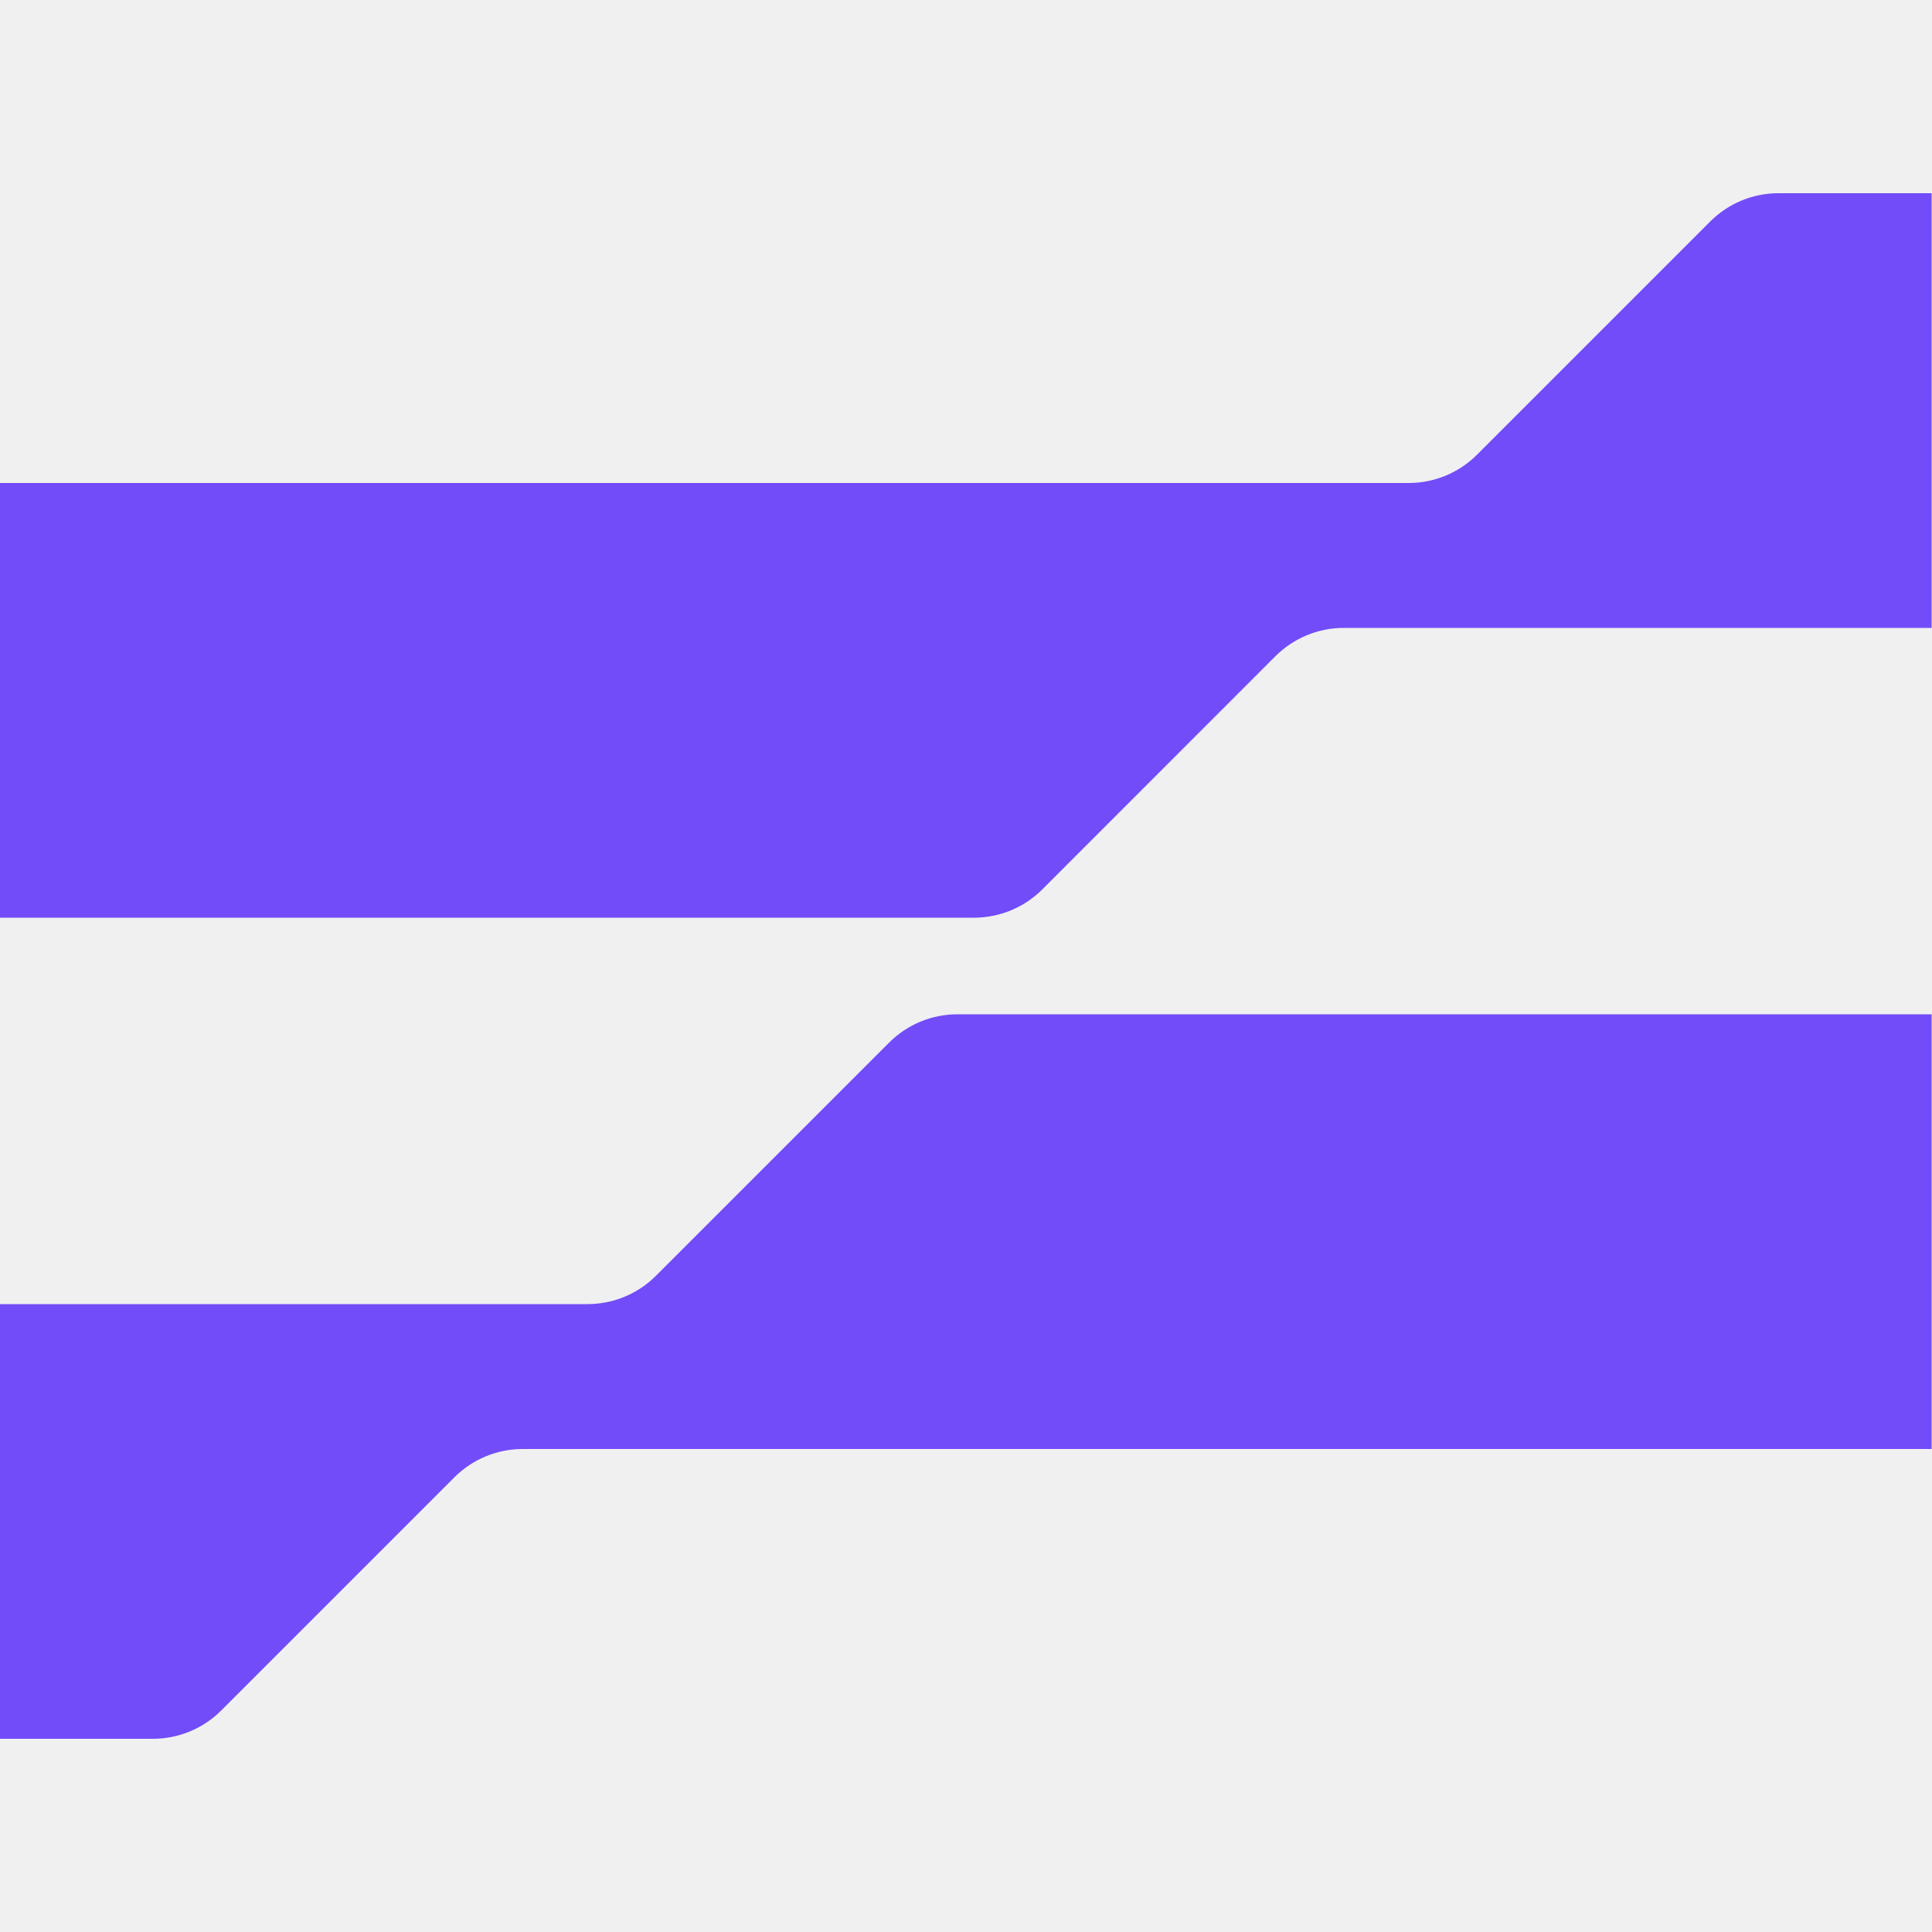
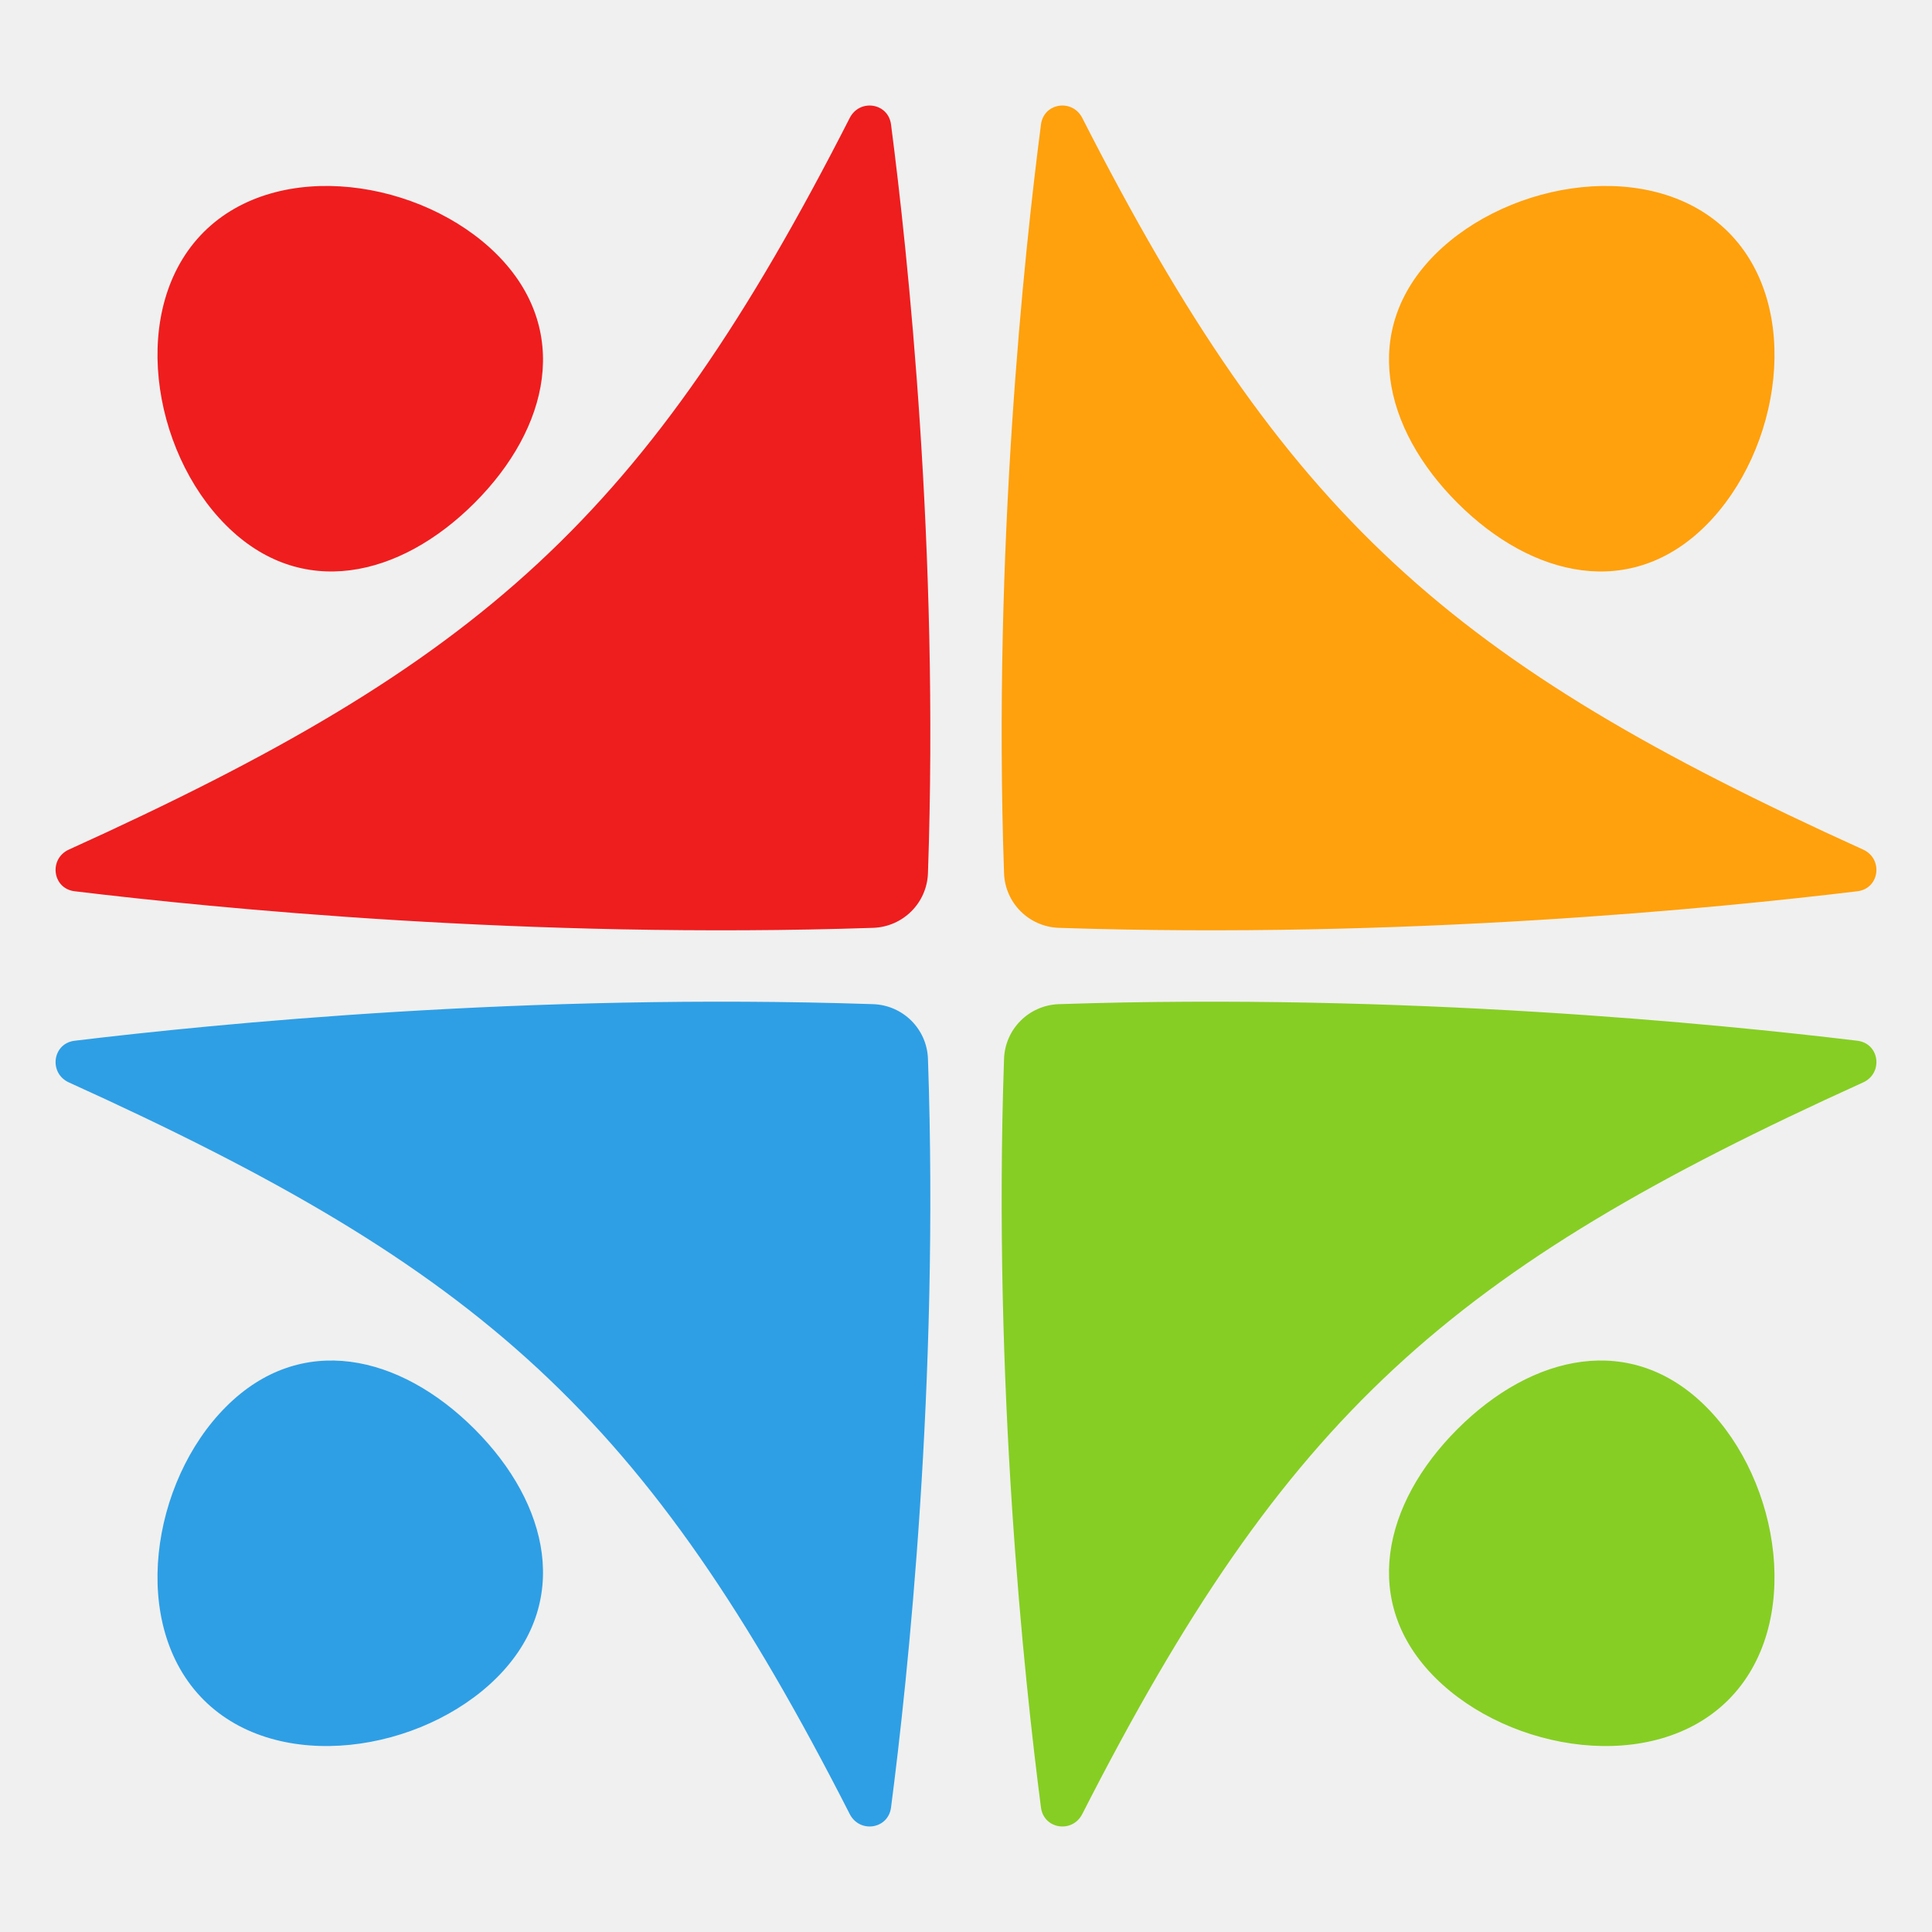
- <svg xmlns="http://www.w3.org/2000/svg" width="32" height="32" viewBox="0 0 32 32" version="1.1" fill="none">
-   <path d="M-0.006 28.8V21.6H9.731C10.156 21.6 10.563 21.432 10.863 21.132L14.726 17.269C15.026 16.969 15.432 16.8 15.857 16.8H31.994V24H8.657C8.233 24 7.826 24.169 7.526 24.469L3.663 28.332C3.363 28.632 2.956 28.8 2.531 28.8H-0.006Z" fill="#724CF9" />
-   <path d="M31.994 3.2V10.4H22.257C21.832 10.4 21.426 10.569 21.125 10.869L17.263 14.732C16.963 15.032 16.556 15.2 16.131 15.2H-0.006V8H23.331C23.756 8 24.163 7.832 24.463 7.532L28.326 3.669C28.626 3.369 29.032 3.2 29.457 3.2H31.994Z" fill="#724CF9" />
+ <svg xmlns="http://www.w3.org/2000/svg" width="16" height="16" viewBox="0 0 16 16" fill="none">
+   <g clip-path="url(#clip0_4_21)">
+     <path d="M7.685 7.23C7.778 4.537 7.518 2.1 7.379 1.03C7.355 0.851 7.119 0.816 7.037 0.977C5.349 4.287 3.994 5.484 0.57 7.036C0.402 7.113 0.434 7.359 0.618 7.381C1.776 7.521 4.376 7.779 7.23 7.684C7.478 7.676 7.677 7.478 7.685 7.23Z" fill="#EE1D1E" />
+     <path d="M4.115 2.107C4.734 2.727 4.549 3.546 3.93 4.165C3.31 4.785 2.491 4.97 1.872 4.35C1.252 3.731 1.067 2.542 1.687 1.922C2.306 1.303 3.495 1.488 4.115 2.107Z" fill="#EF1D1E" />
+     <path d="M8.315 7.23C8.222 4.537 8.482 2.1 8.621 1.03C8.645 0.851 8.881 0.816 8.963 0.977C10.651 4.287 12.006 5.484 15.43 7.036C15.598 7.113 15.566 7.359 15.382 7.381C14.224 7.521 11.624 7.779 8.77 7.684C8.522 7.676 8.323 7.478 8.315 7.23Z" fill="#FFA10C" />
+     <path d="M11.885 2.107C11.266 2.727 11.451 3.546 12.07 4.165C12.69 4.785 13.509 4.97 14.129 4.35C14.748 3.731 14.933 2.542 14.313 1.922C13.694 1.303 12.505 1.488 11.885 2.107Z" fill="#FFA10C" />
+     <path d="M7.685 8.77C7.778 11.463 7.518 13.9 7.379 14.97C7.355 15.149 7.119 15.184 7.037 15.023C5.349 11.713 3.994 10.516 0.57 8.964C0.402 8.887 0.434 8.641 0.618 8.619C1.776 8.479 4.376 8.221 7.23 8.316C7.478 8.324 7.677 8.522 7.685 8.77Z" fill="#2E9FE5" />
+     <path d="M4.115 13.893C4.734 13.274 4.549 12.454 3.93 11.835C3.31 11.215 2.491 11.03 1.872 11.65C1.252 12.269 1.067 13.459 1.687 14.078C2.306 14.697 3.495 14.512 4.115 13.893Z" fill="#2E9FE5" />
+     <path d="M8.315 8.77C8.222 11.463 8.482 13.9 8.621 14.97C8.645 15.149 8.881 15.184 8.963 15.023C10.651 11.713 12.006 10.516 15.43 8.964C15.598 8.887 15.566 8.641 15.382 8.619C14.224 8.479 11.624 8.221 8.77 8.316C8.522 8.324 8.323 8.522 8.315 8.77Z" fill="#86CE23" />
+     <path d="M11.885 13.893C11.266 13.274 11.451 12.454 12.07 11.835C12.69 11.215 13.509 11.03 14.129 11.65C14.748 12.269 14.933 13.459 14.313 14.078C13.694 14.697 12.505 14.512 11.885 13.893Z" fill="#86CE24" />
+   </g>
+   <defs>
+     <clipPath id="clip0_4_21">
+       <rect width="16" height="16" fill="white" />
+     </clipPath>
+   </defs>
</svg>
